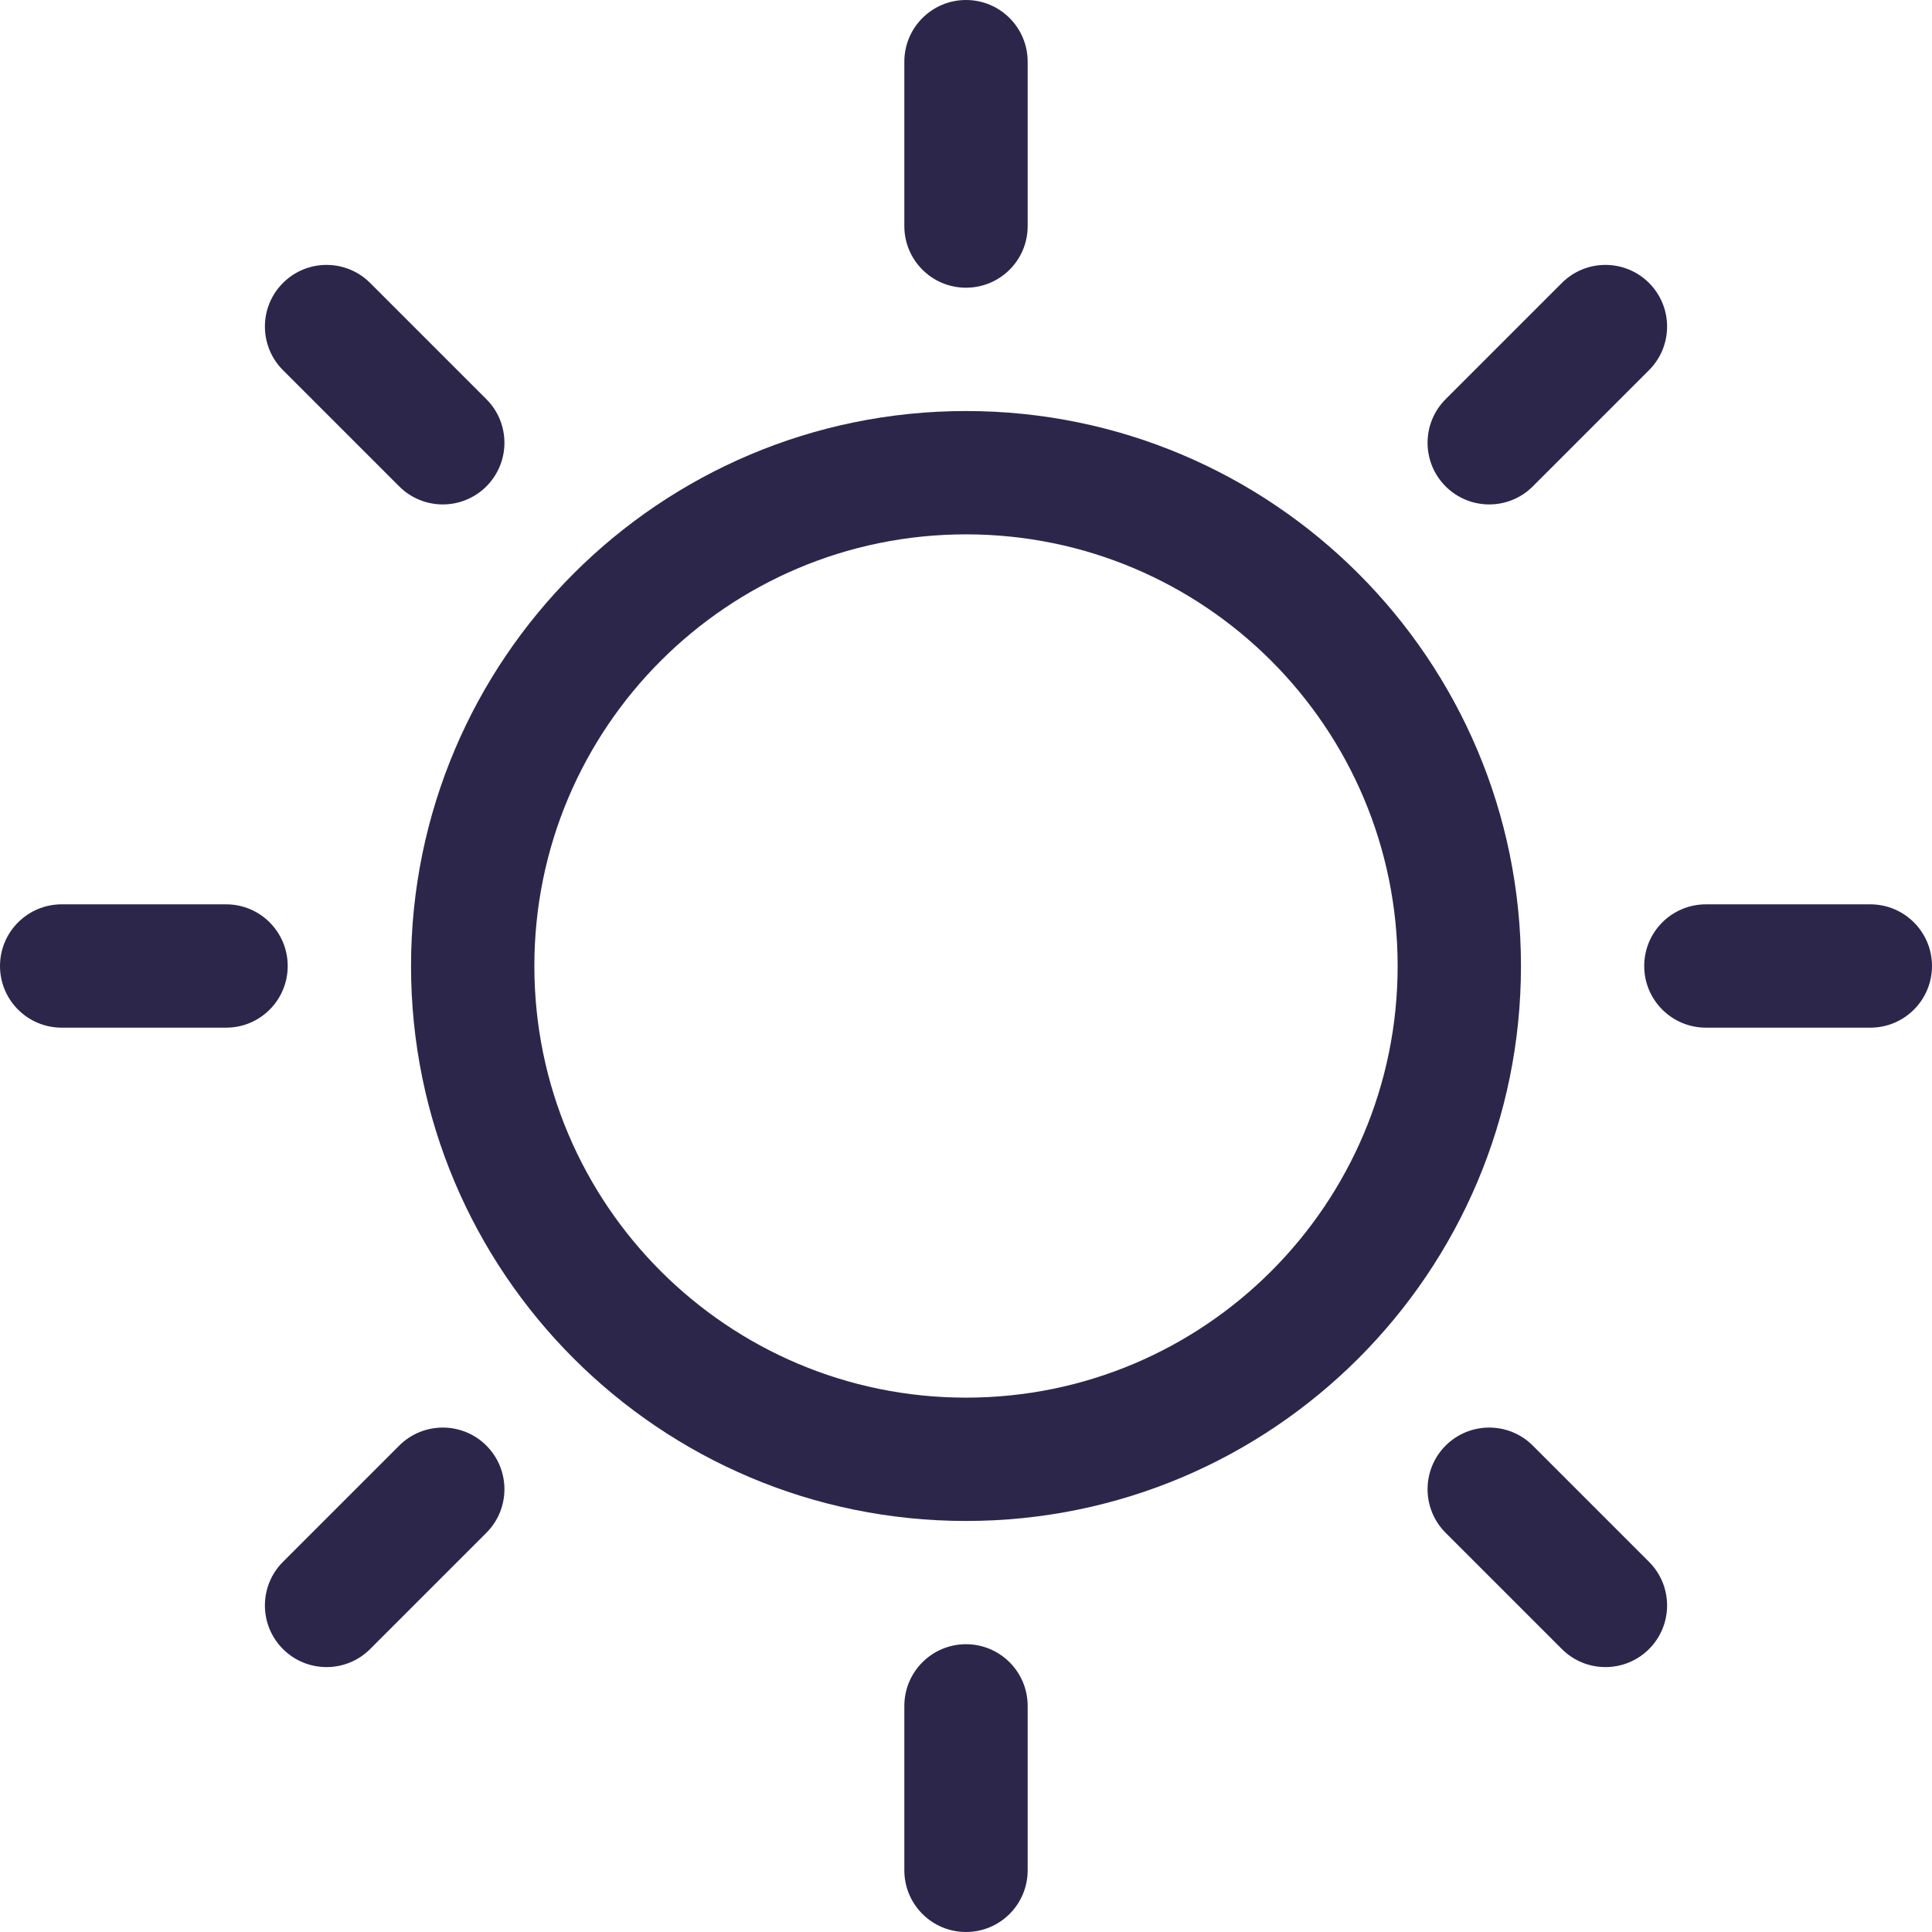
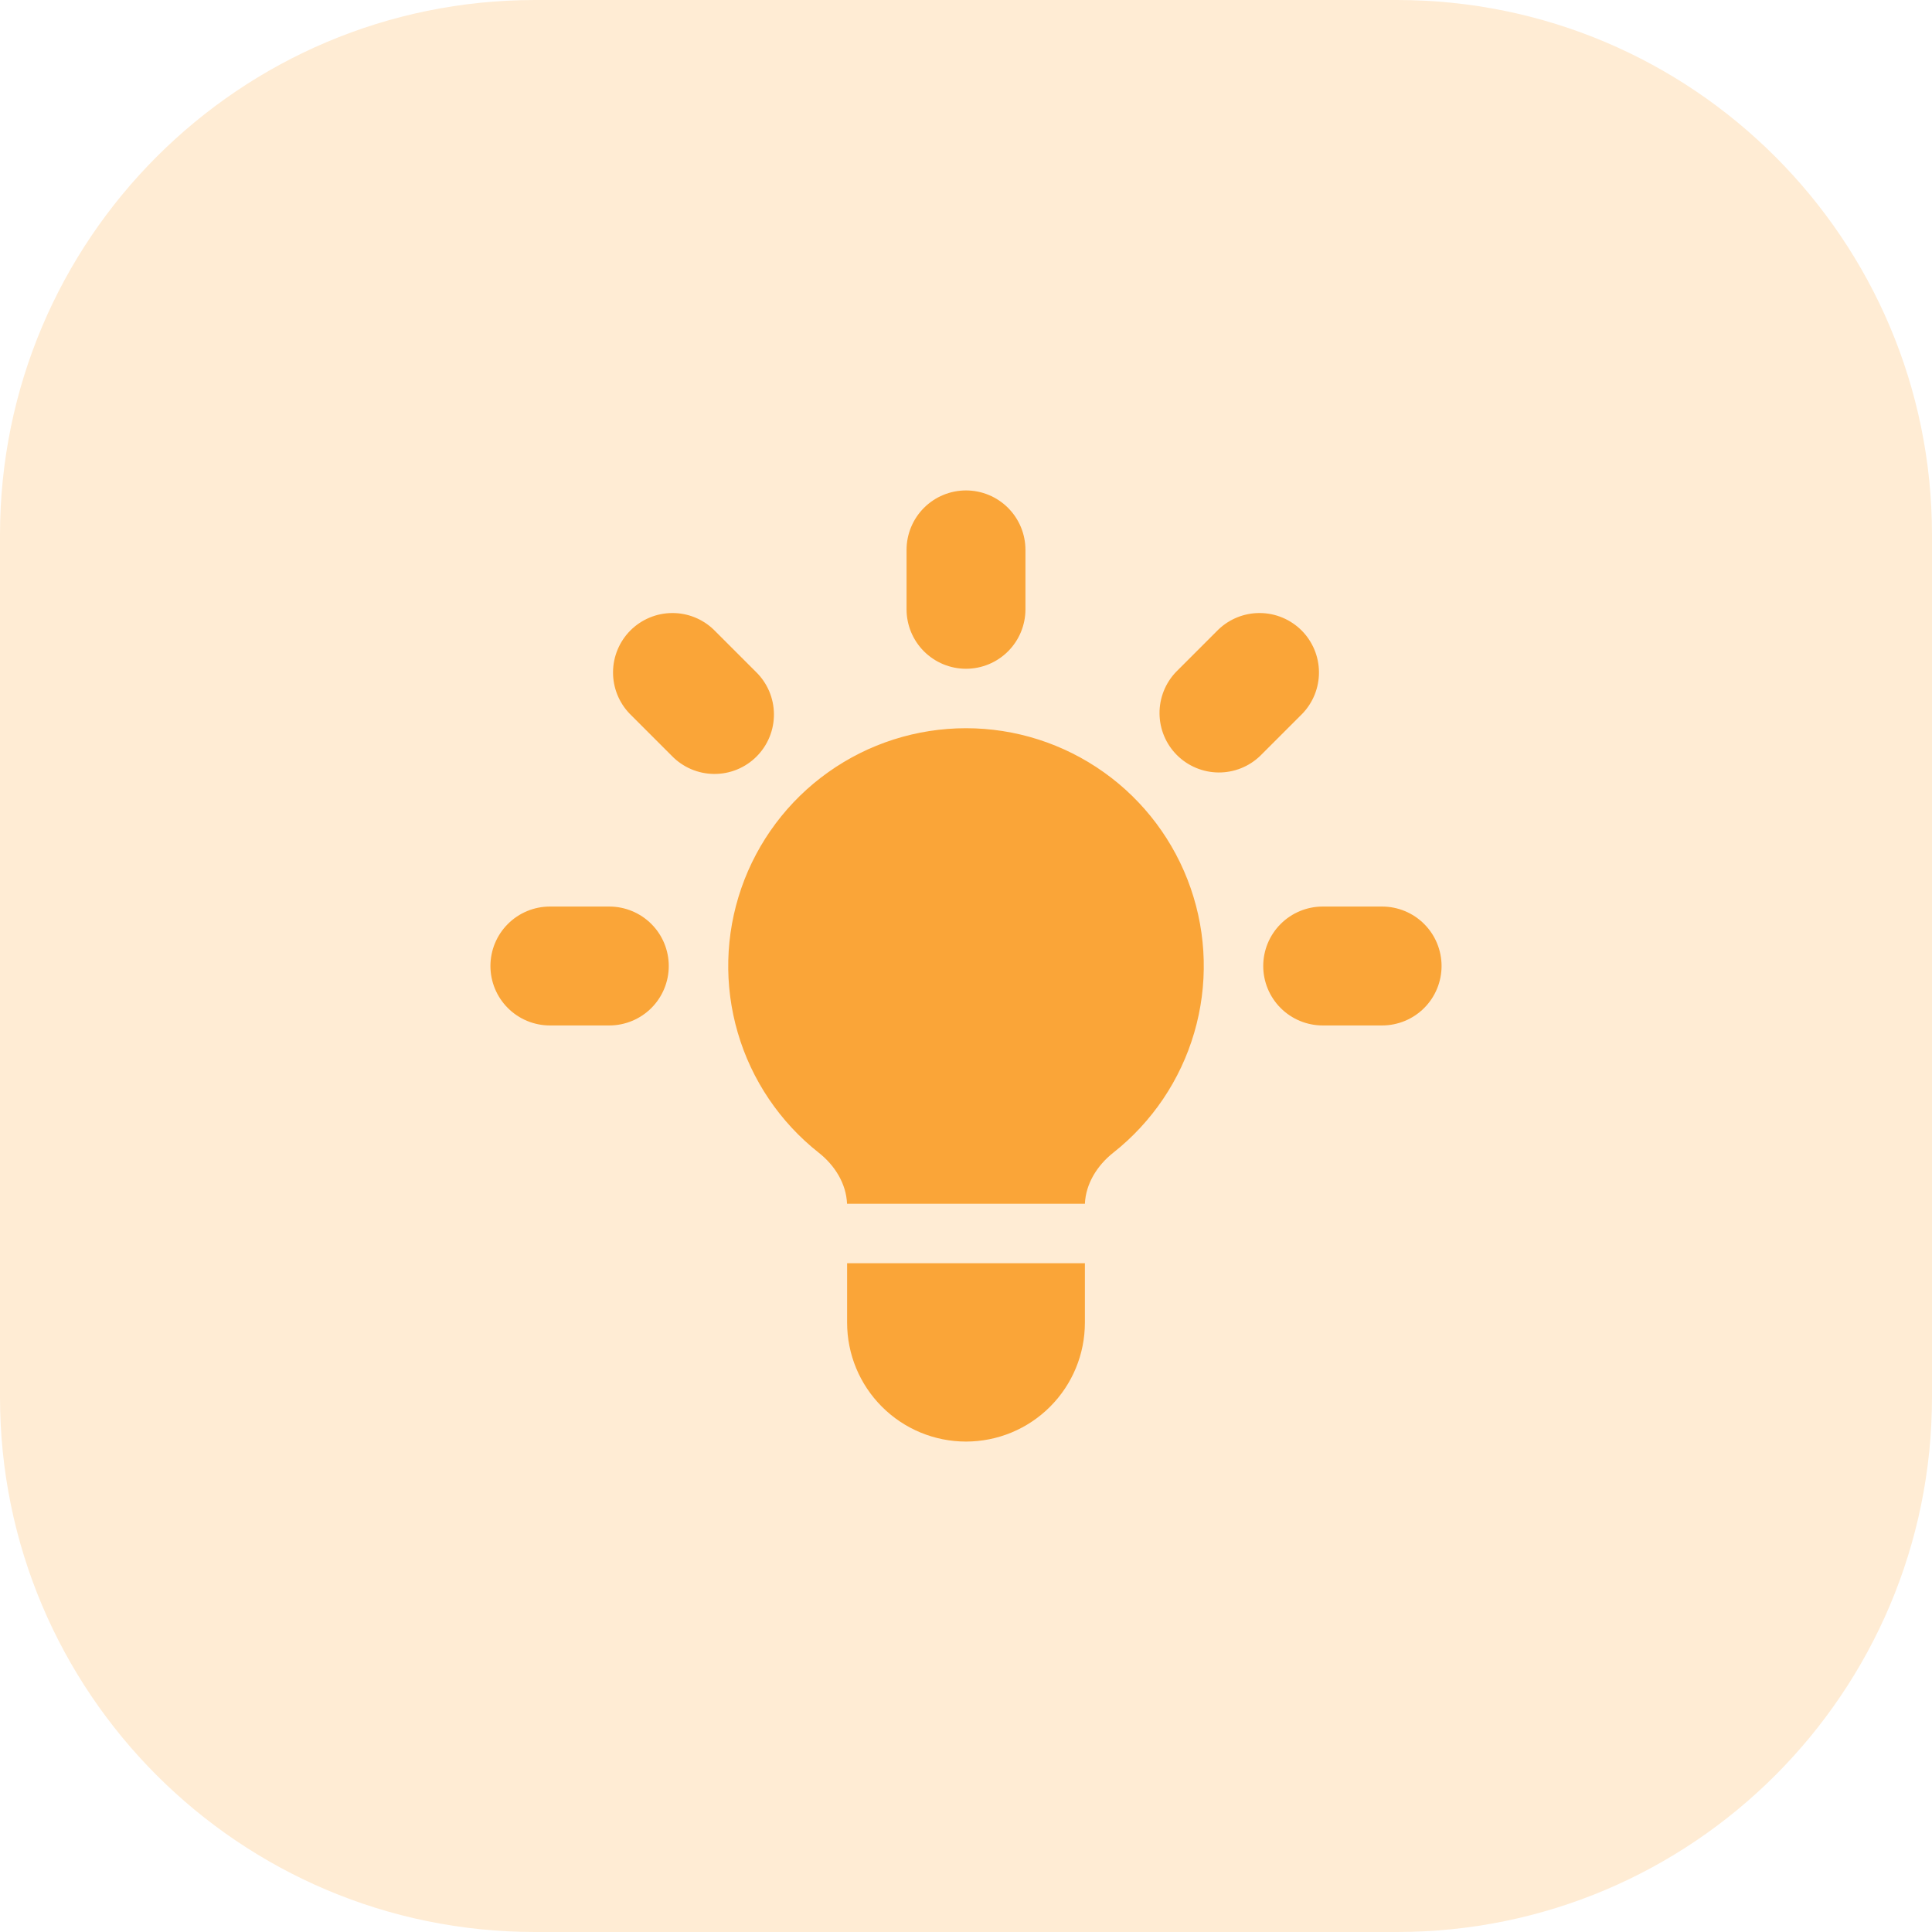
- <svg xmlns="http://www.w3.org/2000/svg" width="24" height="24" viewBox="0 0 24 24" fill="none">
-   <path d="M12.766 0.766C12.766 0.343 12.423 0 12 0C11.577 0 11.234 0.343 11.234 0.766V2.809C11.234 3.232 11.577 3.574 12 3.574C12.423 3.574 12.766 3.232 12.766 2.809V0.766Z" fill="#2D264B" />
-   <path d="M4.598 3.515C4.299 3.216 3.814 3.216 3.515 3.515C3.216 3.814 3.216 4.299 3.515 4.598L4.959 6.042C5.258 6.341 5.743 6.341 6.042 6.042C6.341 5.743 6.341 5.258 6.042 4.959L4.598 3.515Z" fill="#2D264B" />
-   <path d="M20.485 4.598C20.784 4.299 20.784 3.814 20.485 3.515C20.186 3.216 19.701 3.216 19.402 3.515L17.958 4.959C17.659 5.258 17.659 5.743 17.958 6.042C18.257 6.341 18.742 6.341 19.041 6.042L20.485 4.598Z" fill="#2D264B" />
-   <path fill-rule="evenodd" clip-rule="evenodd" d="M12 5.106C8.193 5.106 5.106 8.193 5.106 12C5.106 15.807 8.193 18.894 12 18.894C15.807 18.894 18.894 15.807 18.894 12C18.894 8.193 15.807 5.106 12 5.106ZM6.638 12C6.638 9.039 9.039 6.638 12 6.638C14.961 6.638 17.362 9.039 17.362 12C17.362 14.961 14.961 17.362 12 17.362C9.039 17.362 6.638 14.961 6.638 12Z" fill="#2D264B" />
-   <path d="M0.766 11.234C0.343 11.234 0 11.577 0 12C0 12.423 0.343 12.766 0.766 12.766H2.809C3.232 12.766 3.574 12.423 3.574 12C3.574 11.577 3.232 11.234 2.809 11.234H0.766Z" fill="#2D264B" />
-   <path d="M21.192 11.234C20.768 11.234 20.425 11.577 20.425 12C20.425 12.423 20.768 12.766 21.192 12.766H23.234C23.657 12.766 24 12.423 24 12C24 11.577 23.657 11.234 23.234 11.234H21.192Z" fill="#2D264B" />
-   <path d="M6.042 19.041C6.341 18.742 6.341 18.257 6.042 17.958C5.743 17.659 5.258 17.659 4.959 17.958L3.515 19.402C3.216 19.701 3.216 20.186 3.515 20.485C3.814 20.784 4.299 20.784 4.598 20.485L6.042 19.041Z" fill="#2D264B" />
-   <path d="M19.041 17.958C18.742 17.659 18.257 17.659 17.958 17.958C17.659 18.257 17.659 18.742 17.958 19.041L19.402 20.485C19.701 20.784 20.186 20.784 20.485 20.485C20.784 20.186 20.784 19.701 20.485 19.402L19.041 17.958Z" fill="#2D264B" />
-   <path d="M12.766 21.192C12.766 20.768 12.423 20.425 12 20.425C11.577 20.425 11.234 20.768 11.234 21.192V23.234C11.234 23.657 11.577 24 12 24C12.423 24 12.766 23.657 12.766 23.234V21.192Z" fill="#2D264B" />
+ <svg xmlns="http://www.w3.org/2000/svg" width="65" height="65" viewBox="0 0 65 65" fill="none">
+   <rect width="65" height="65" rx="18" fill="#FFECD4" />
+   <path d="M34.5 18.5C34.5 17.97 34.289 17.461 33.914 17.086C33.539 16.711 33.03 16.5 32.5 16.5C31.97 16.5 31.461 16.711 31.086 17.086C30.711 17.461 30.5 17.97 30.5 18.5V20.5C30.5 21.03 30.711 21.539 31.086 21.914C31.461 22.289 31.97 22.5 32.5 22.5C33.03 22.5 33.539 22.289 33.914 21.914C34.289 21.539 34.5 21.03 34.5 20.5V18.5ZM43.814 24.014C44.178 23.637 44.38 23.132 44.375 22.607C44.371 22.083 44.16 21.581 43.79 21.21C43.419 20.84 42.917 20.629 42.393 20.625C41.868 20.62 41.363 20.822 40.986 21.186L39.572 22.6C39.208 22.977 39.006 23.482 39.011 24.007C39.015 24.531 39.225 25.033 39.596 25.404C39.967 25.774 40.469 25.985 40.993 25.989C41.518 25.994 42.023 25.792 42.4 25.428L43.814 24.014ZM48.5 32.5C48.5 33.03 48.289 33.539 47.914 33.914C47.539 34.289 47.03 34.5 46.5 34.5H44.5C43.97 34.5 43.461 34.289 43.086 33.914C42.711 33.539 42.5 33.03 42.5 32.5C42.5 31.97 42.711 31.461 43.086 31.086C43.461 30.711 43.97 30.5 44.5 30.5H46.5C47.03 30.5 47.539 30.711 47.914 31.086C48.289 31.461 48.5 31.97 48.5 32.5ZM22.6 25.428C22.785 25.619 23.005 25.771 23.249 25.876C23.493 25.981 23.756 26.036 24.021 26.038C24.287 26.041 24.55 25.99 24.796 25.89C25.042 25.789 25.265 25.641 25.453 25.453C25.641 25.265 25.789 25.042 25.89 24.796C25.99 24.55 26.041 24.287 26.038 24.021C26.036 23.756 25.981 23.493 25.876 23.249C25.771 23.005 25.619 22.785 25.428 22.6L24.014 21.186C23.637 20.822 23.132 20.62 22.607 20.625C22.083 20.629 21.581 20.84 21.21 21.21C20.84 21.581 20.629 22.083 20.625 22.607C20.62 23.132 20.822 23.637 21.186 24.014L22.6 25.428ZM22.5 32.5C22.5 33.03 22.289 33.539 21.914 33.914C21.539 34.289 21.03 34.5 20.5 34.5H18.5C17.97 34.5 17.461 34.289 17.086 33.914C16.711 33.539 16.5 33.03 16.5 32.5C16.5 31.97 16.711 31.461 17.086 31.086C17.461 30.711 17.97 30.5 18.5 30.5H20.5C21.03 30.5 21.539 30.711 21.914 31.086C22.289 31.461 22.5 31.97 22.5 32.5ZM28.5 44.5V42.5H36.5V44.5C36.5 45.561 36.079 46.578 35.328 47.328C34.578 48.079 33.561 48.5 32.5 48.5C31.439 48.5 30.422 48.079 29.672 47.328C28.921 46.578 28.5 45.561 28.5 44.5ZM36.5 40.5C36.53 39.82 36.916 39.208 37.454 38.782C38.759 37.752 39.712 36.342 40.178 34.746C40.645 33.151 40.603 31.449 40.058 29.879C39.513 28.308 38.493 26.946 37.138 25.982C35.784 25.018 34.163 24.5 32.5 24.5C30.837 24.5 29.216 25.018 27.862 25.982C26.507 26.946 25.487 28.308 24.942 29.879C24.397 31.449 24.355 33.151 24.822 34.746C25.288 36.342 26.241 37.752 27.546 38.782C28.086 39.208 28.47 39.82 28.498 40.5H36.5Z" fill="#FAA538" />
</svg>
